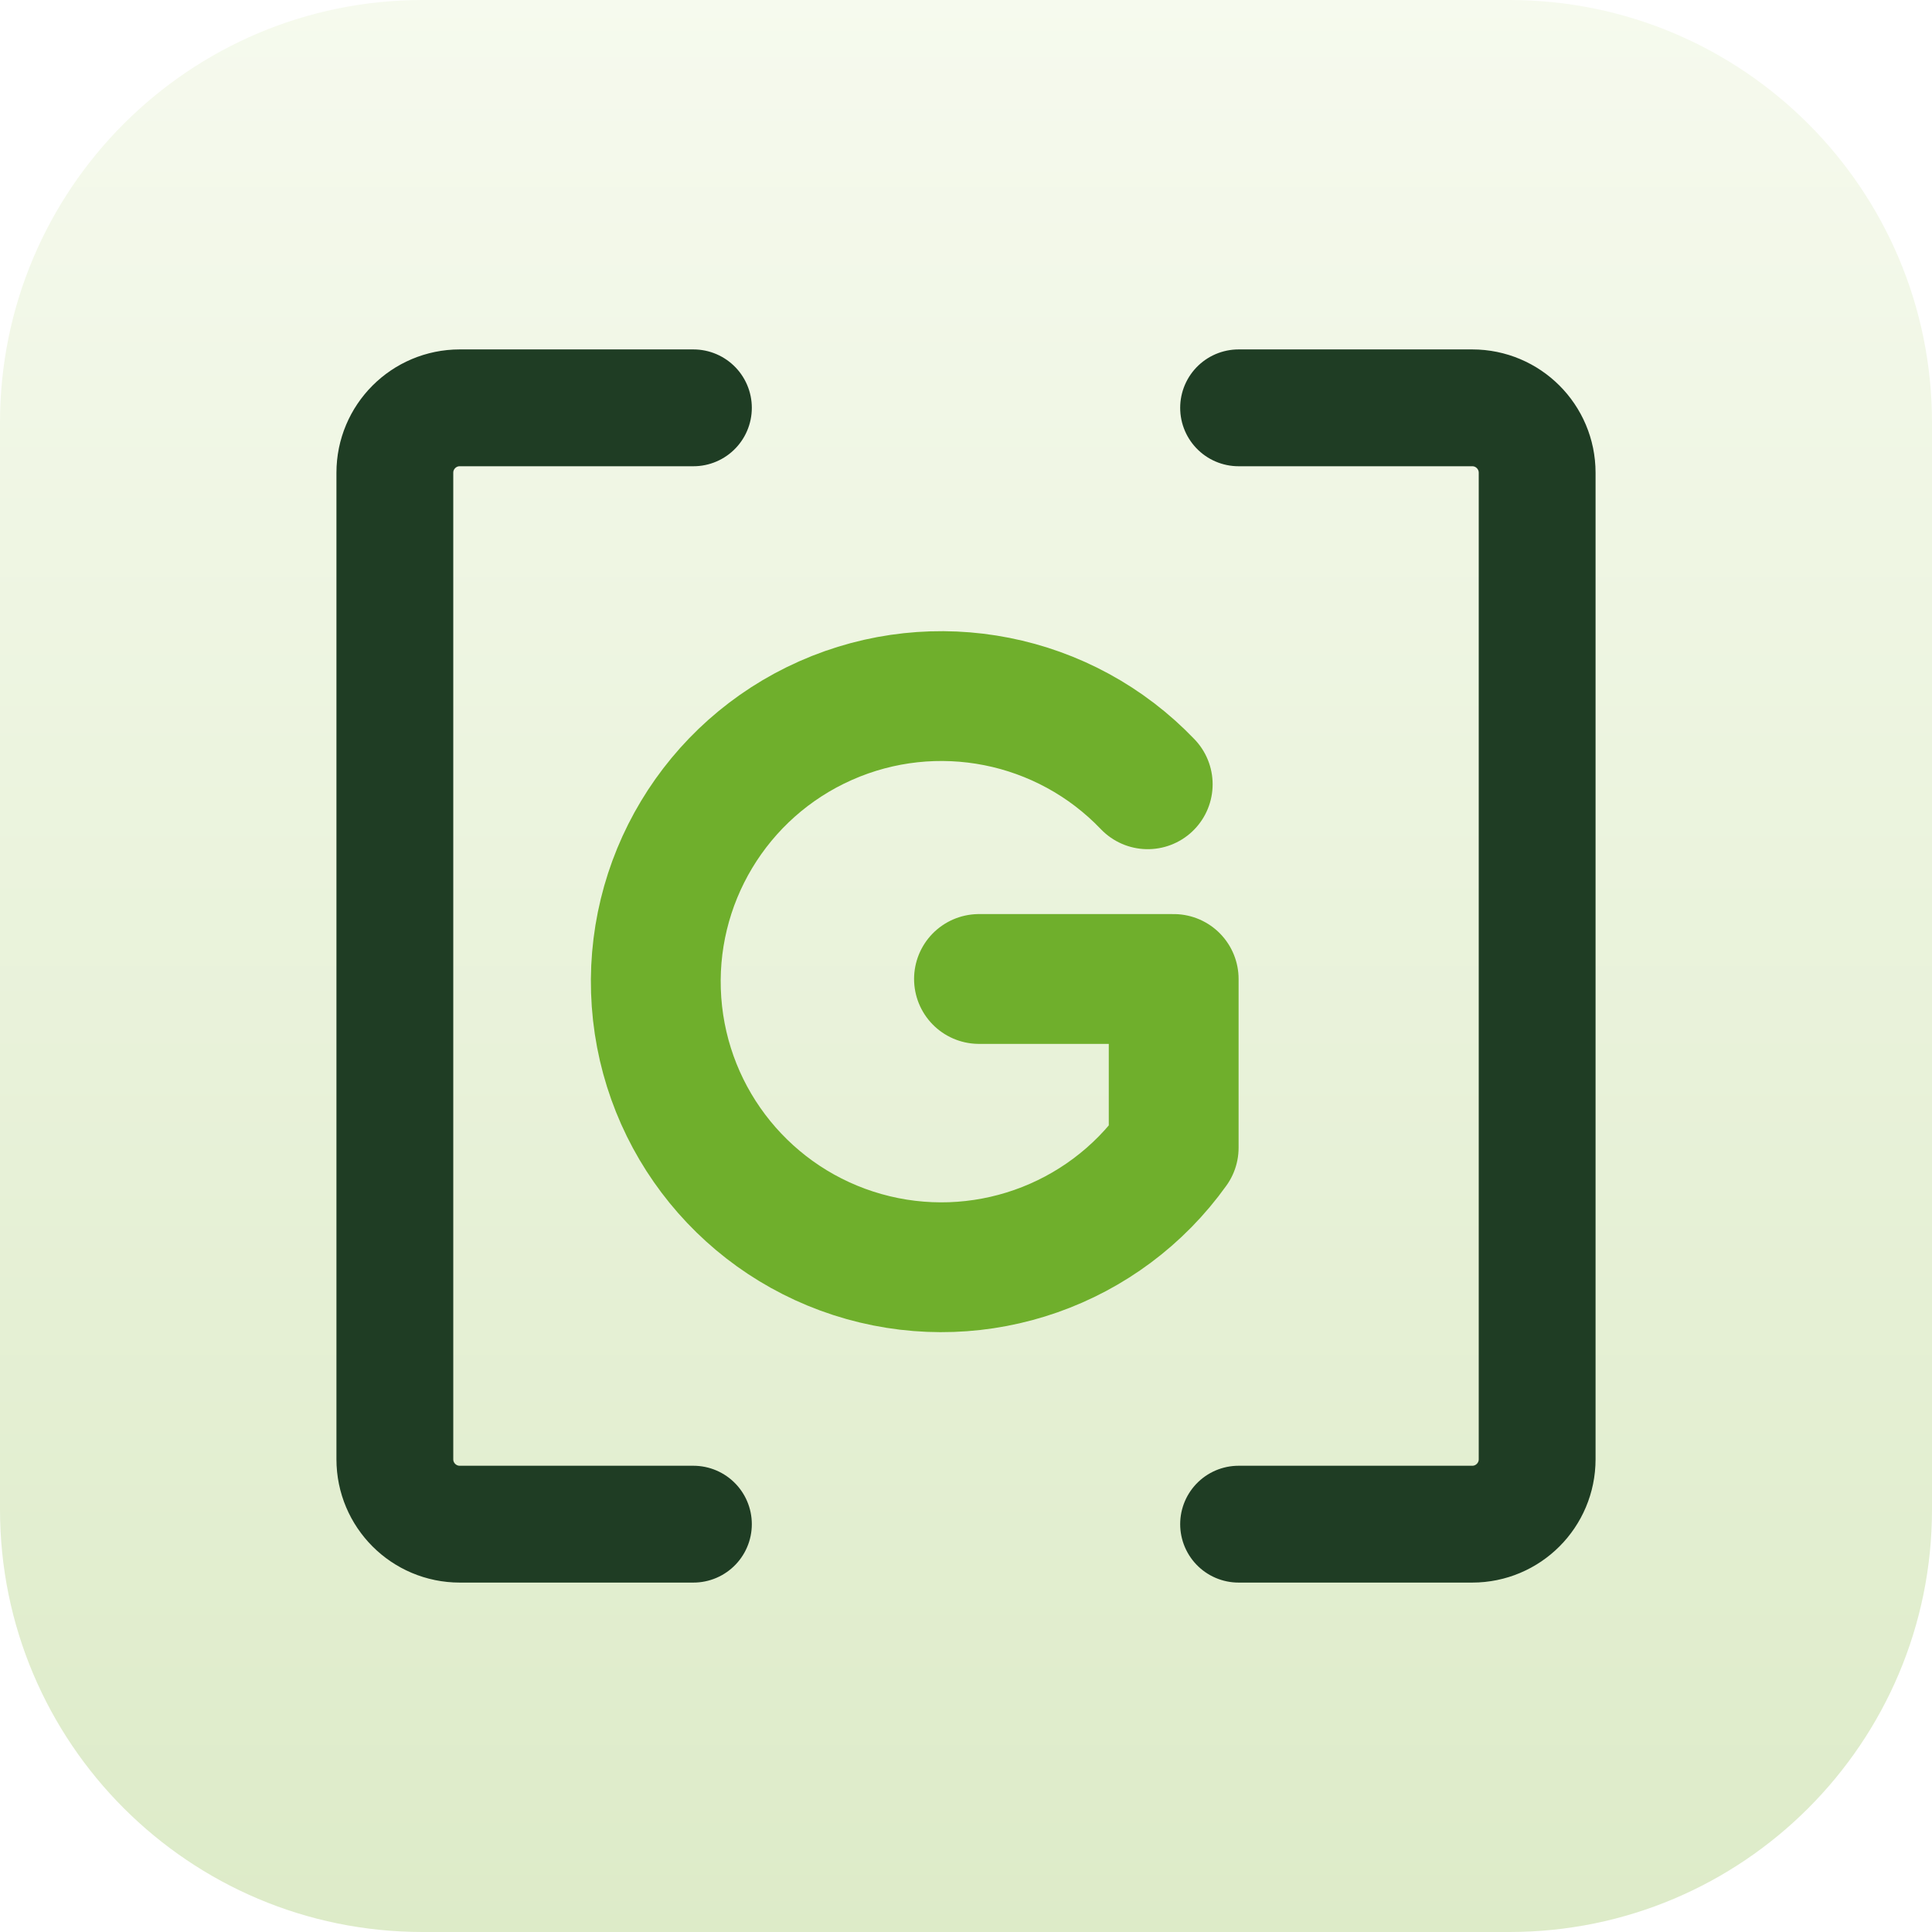
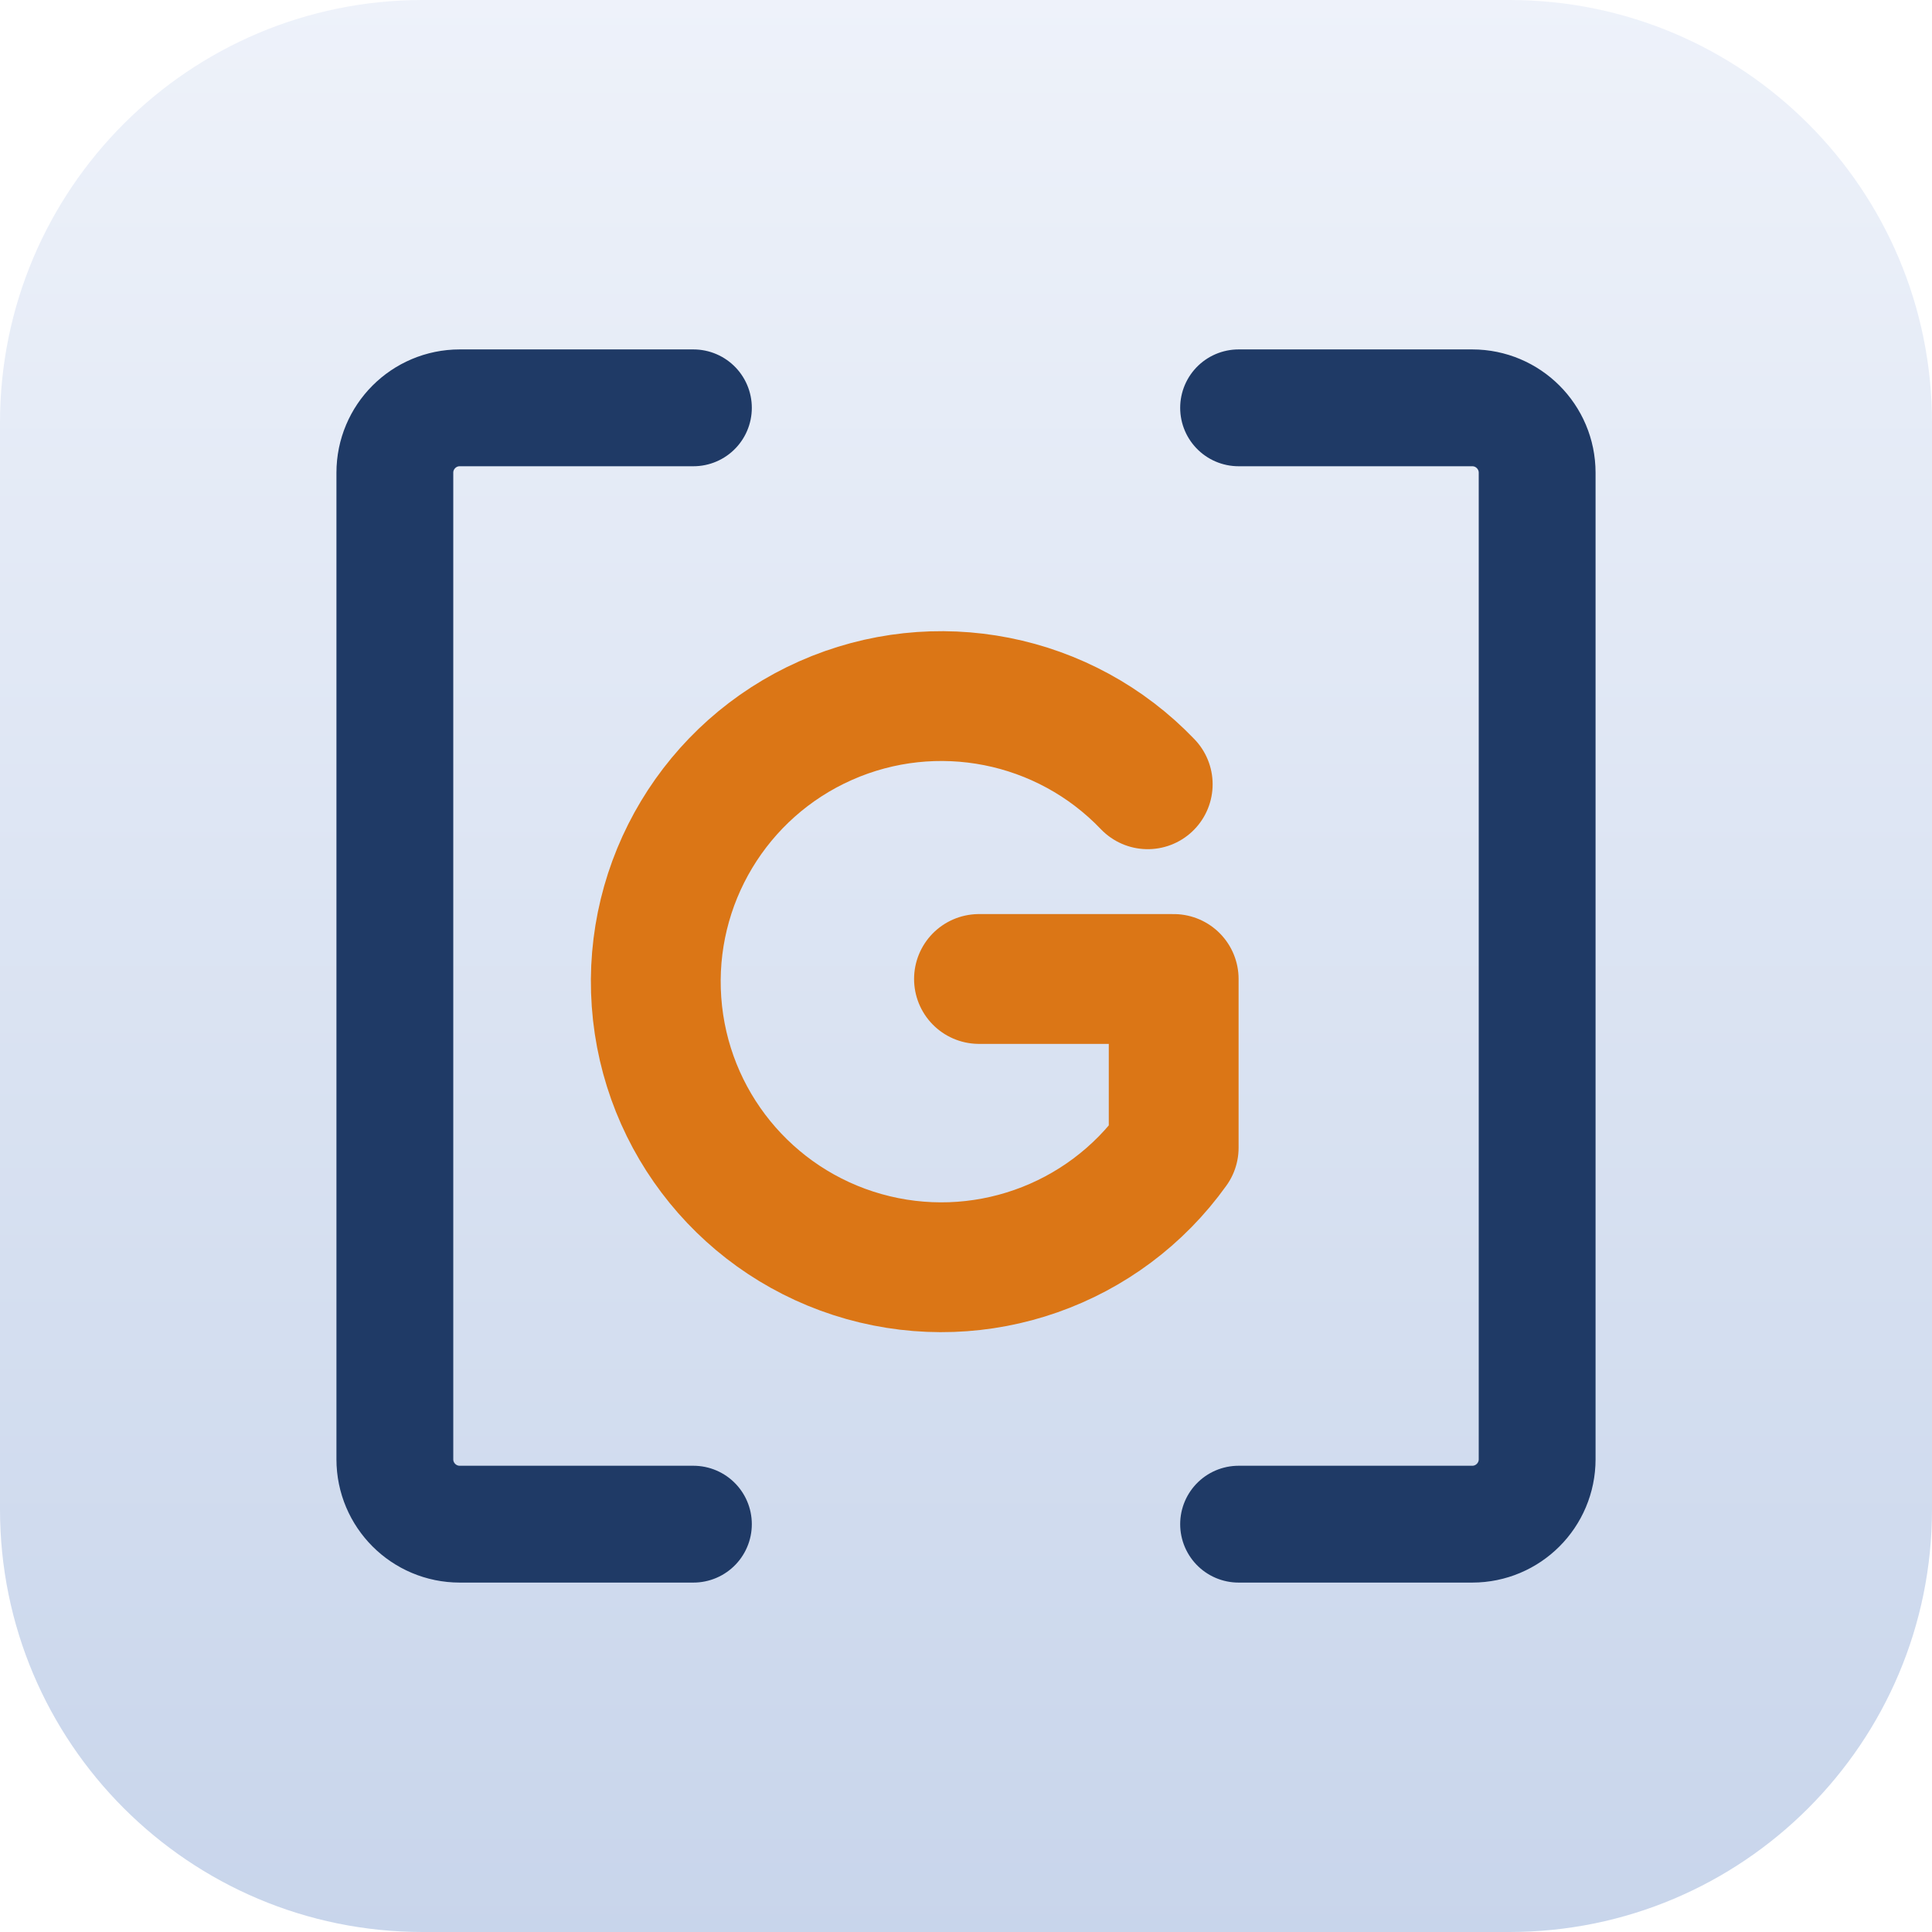
<svg xmlns="http://www.w3.org/2000/svg" viewBox="0 0 512 512" width="512" height="512">
  <defs>
    <linearGradient id="g" x1="0" y1="0" x2="0" y2="1">
-       <stop offset="0" stop-color="#F6FAEE" />
-       <stop offset="1" stop-color="#DDEBC8" />
+       <stop offset="0" stop-color="#EEF2FA" />
+       <stop offset="1" stop-color="#C8D5EB" />
    </linearGradient>
  </defs>
  <rect width="512" height="512" rx="112" fill="url(#g)" />
  <g transform="translate(256 256) scale(1.72) translate(-120 -120)">
-     <path d="M78 34H42a10 10 0 00-10 10v152a10 10 0 0010 10h36M162 34h36a10 10 0 0110 10v152a10 10 0 01-10 10h-36" fill="none" stroke="#1F3D24" stroke-width="18" stroke-linecap="round" stroke-linejoin="round" />
-     <path d="M148 92A44 44 0 10152 148V122H122" fill="none" stroke="#6FAF2C" stroke-width="20" stroke-linecap="round" stroke-linejoin="round" />
+     <path d="M78 34H42a10 10 0 00-10 10v152a10 10 0 0010 10h36M162 34h36a10 10 0 0110 10v152a10 10 0 01-10 10h-36" fill="none" stroke="#1F3A66" stroke-width="18" stroke-linecap="round" stroke-linejoin="round" />
+     <path d="M148 92A44 44 0 10152 148V122H122" fill="none" stroke="#DB7616" stroke-width="20" stroke-linecap="round" stroke-linejoin="round" />
  </g>
</svg>
